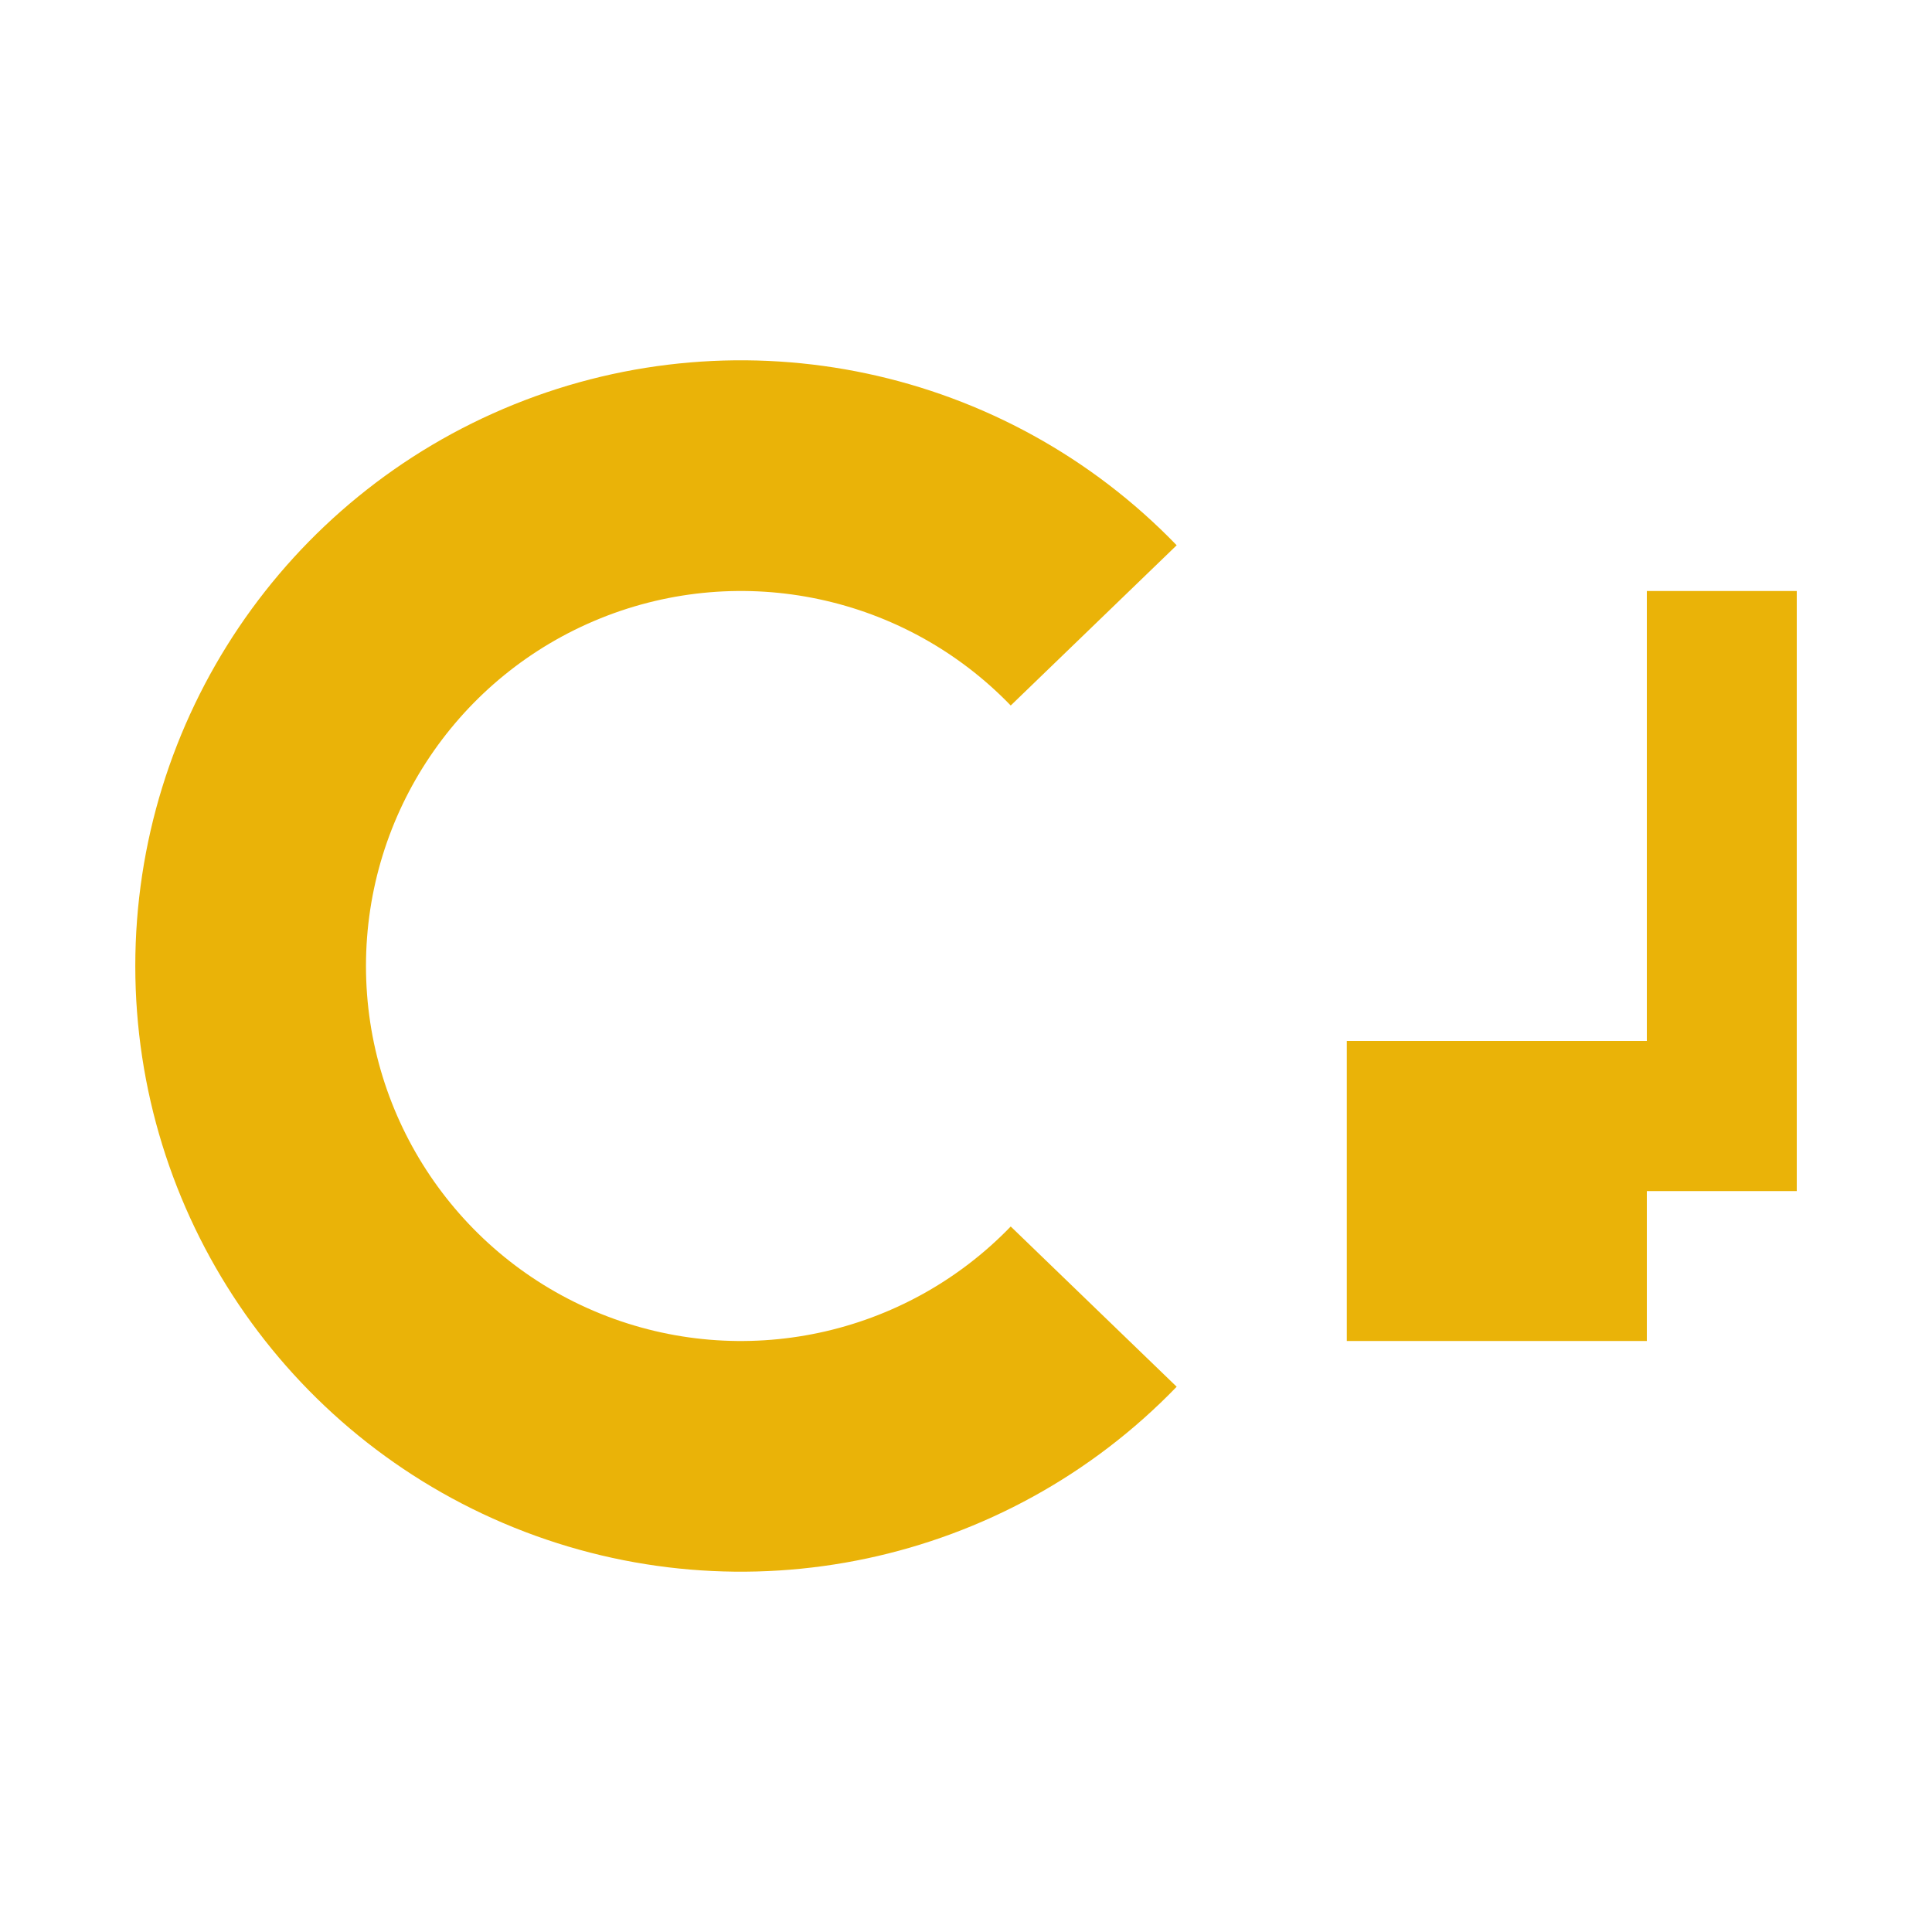
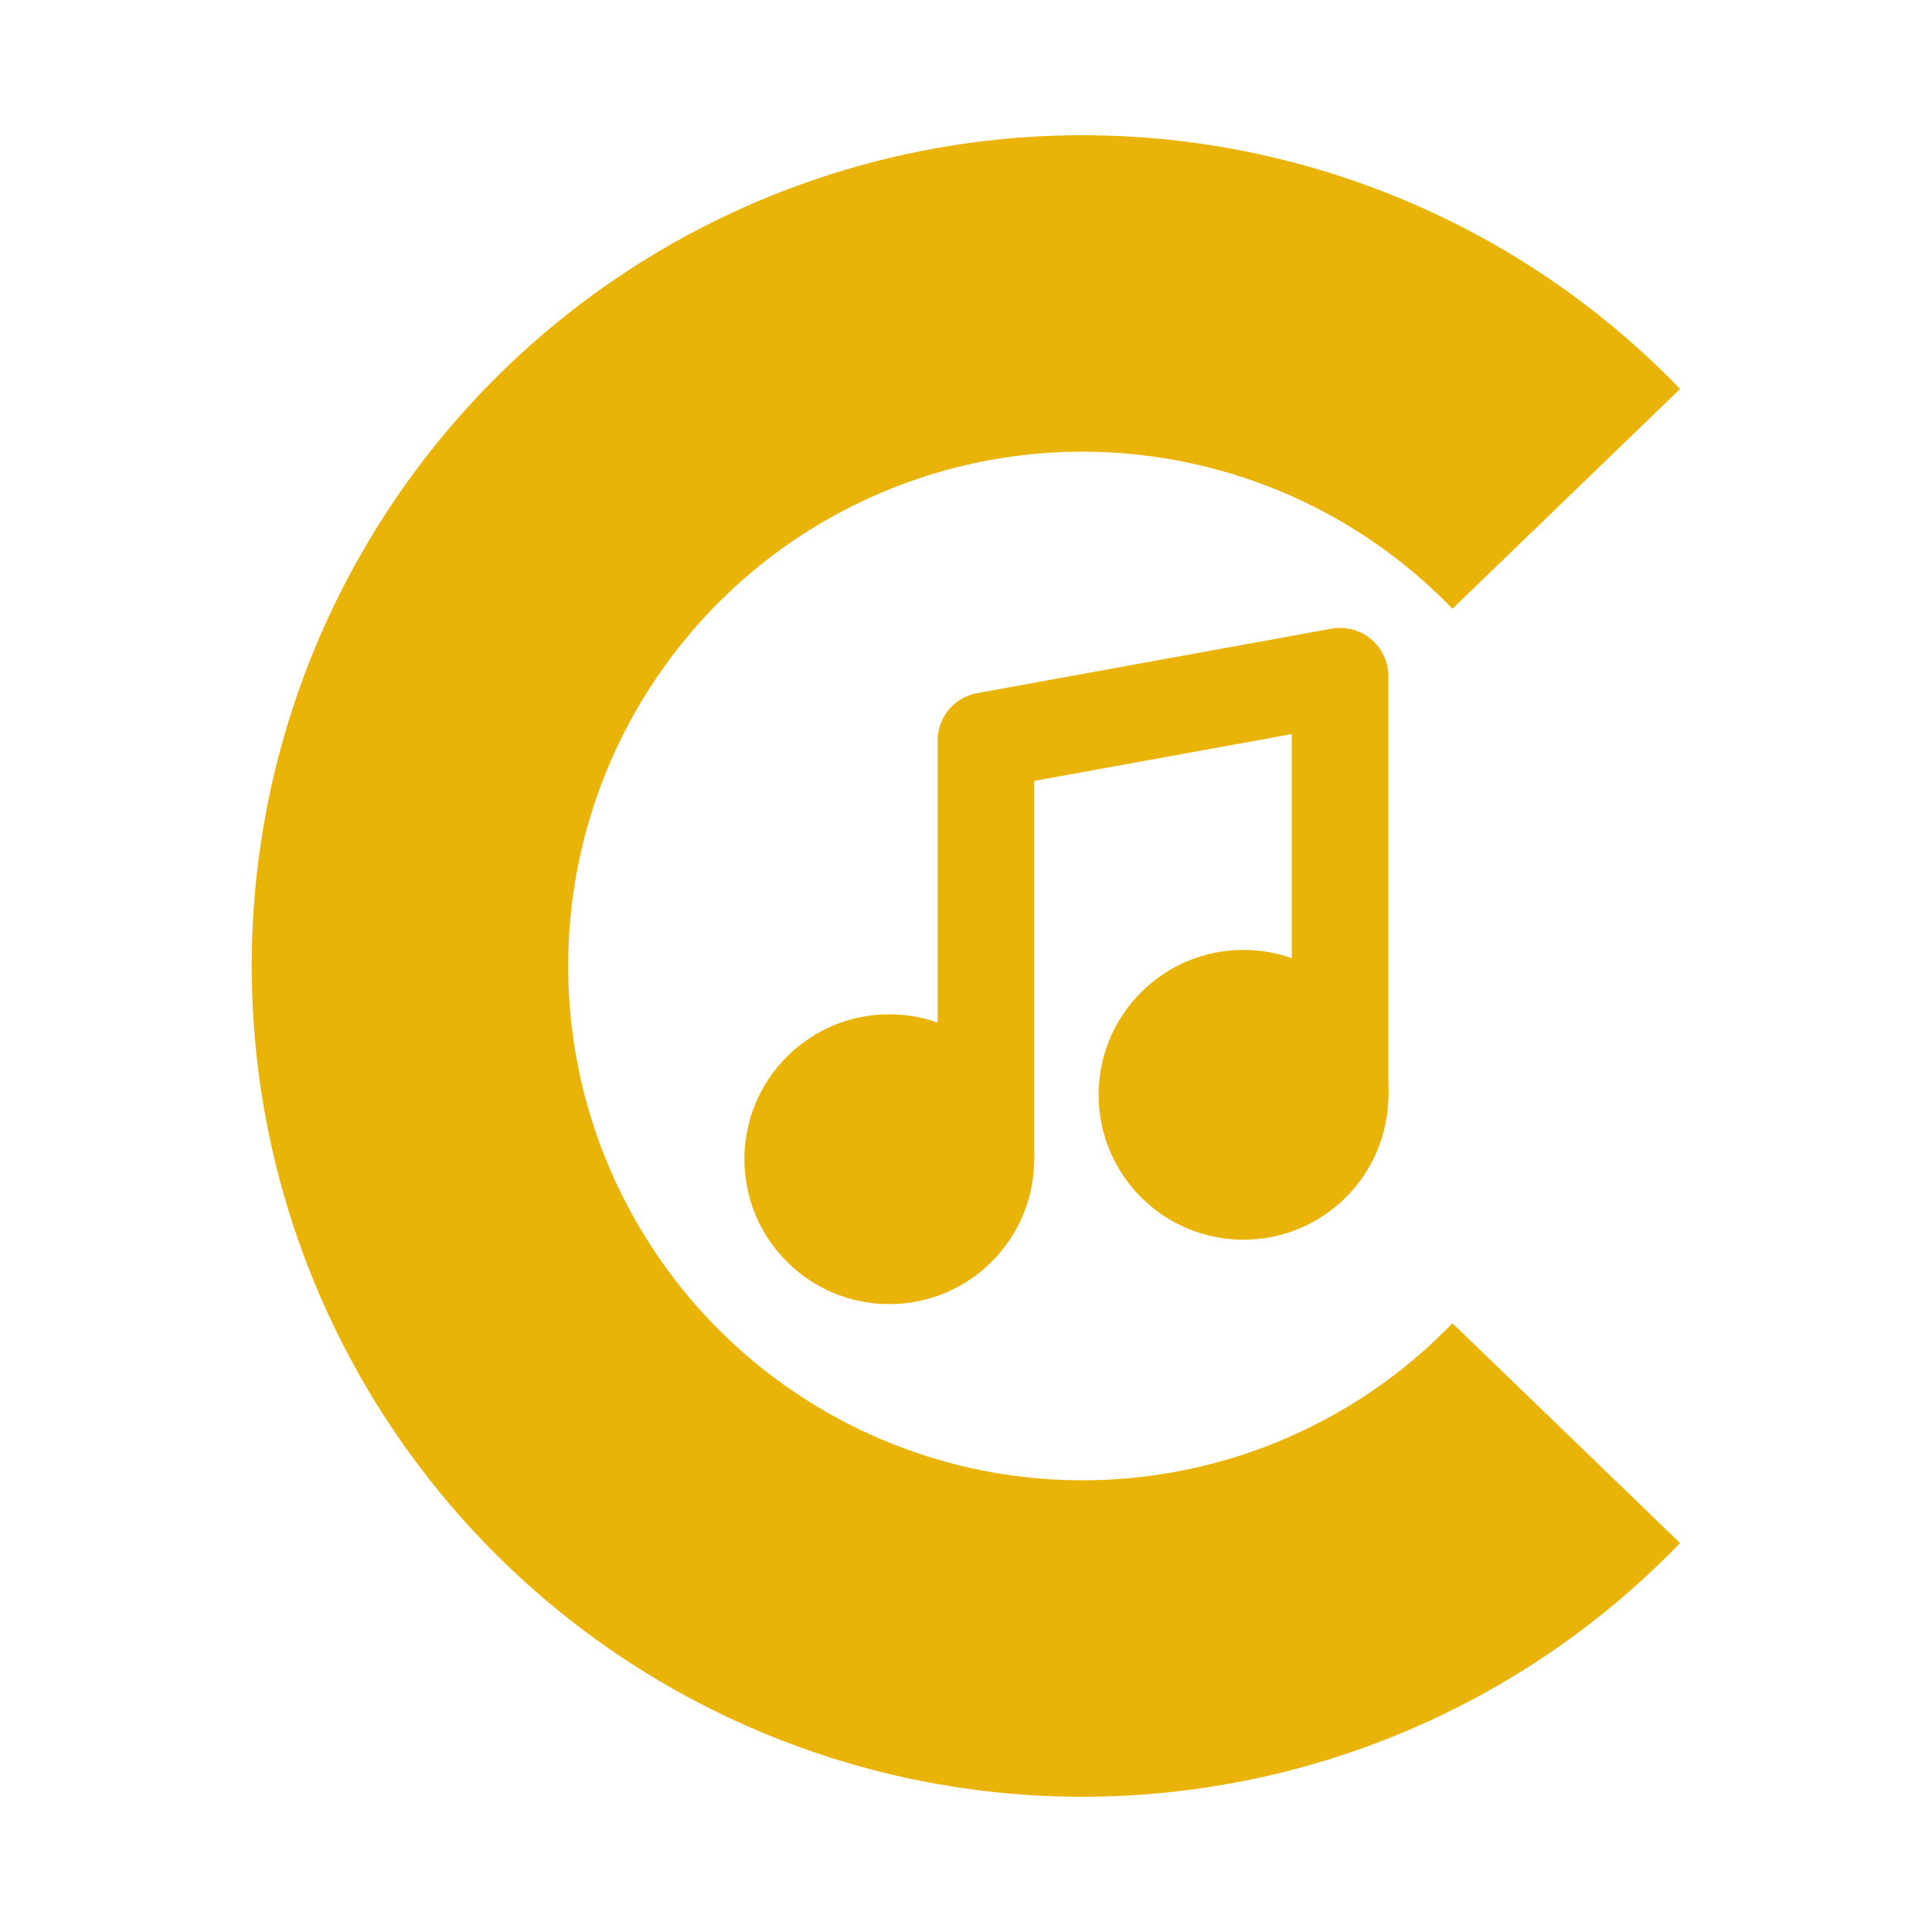
<svg xmlns="http://www.w3.org/2000/svg" viewBox="0 0 100 100" width="512" height="512" role="img" aria-label="Carino Music">
-   <path d="M 56.61 32.37 A 25.38 25.38 0 1 0 56.61 67.63" fill="none" stroke="#eab308" stroke-width="11.94" stroke-linecap="butt" />
-   <path d="M 85.24 30.59 H 89.12 V 34.47 H 85.24 Z M 89.12 30.59 H 93.00 V 34.47 H 89.12 Z M 85.24 34.47 H 89.12 V 38.35 H 85.24 Z M 89.12 34.47 H 93.00 V 38.35 H 89.12 Z M 85.24 38.35 H 89.12 V 42.24 H 85.24 Z M 89.12 38.35 H 93.00 V 42.24 H 89.12 Z M 85.24 42.24 H 89.12 V 46.12 H 85.24 Z M 89.12 42.24 H 93.00 V 46.12 H 89.12 Z M 85.24 46.12 H 89.12 V 50.00 H 85.24 Z M 89.12 46.12 H 93.00 V 50.00 H 89.12 Z M 85.24 50.00 H 89.12 V 53.88 H 85.24 Z M 89.12 50.00 H 93.00 V 53.88 H 89.12 Z M 69.71 53.88 H 73.59 V 57.76 H 69.71 Z M 73.59 53.88 H 77.47 V 57.76 H 73.59 Z M 77.47 53.88 H 81.35 V 57.76 H 77.47 Z M 81.35 53.88 H 85.24 V 57.76 H 81.35 Z M 85.24 53.88 H 89.12 V 57.76 H 85.24 Z M 89.12 53.88 H 93.00 V 57.76 H 89.12 Z M 69.71 57.76 H 73.59 V 61.65 H 69.71 Z M 73.59 57.76 H 77.47 V 61.65 H 73.59 Z M 77.47 57.76 H 81.35 V 61.65 H 77.47 Z M 81.35 57.76 H 85.24 V 61.65 H 81.35 Z M 85.24 57.76 H 89.12 V 61.65 H 85.24 Z M 89.12 57.76 H 93.00 V 61.65 H 89.12 Z M 69.71 61.65 H 73.59 V 65.53 H 69.71 Z M 73.59 61.65 H 77.47 V 65.53 H 73.59 Z M 77.47 61.65 H 81.35 V 65.53 H 77.47 Z M 81.35 61.65 H 85.24 V 65.53 H 81.35 Z M 69.71 65.53 H 73.59 V 69.41 H 69.71 Z M 73.59 65.53 H 77.47 V 69.41 H 73.59 Z M 77.47 65.53 H 81.35 V 69.41 H 77.47 Z M 81.35 65.53 H 85.24 V 69.41 H 81.35 Z" fill="#eab308" />
+   <path d="M 81.07 25.82 A 34.81 34.81 0 1 0 81.07 74.18" fill="none" stroke="#eab308" stroke-width="16.38" stroke-linecap="butt" />
+   <g transform="translate(36.030 30.000) scale(1.66667)" fill="none" stroke="#eab308" stroke-width="3.0" stroke-linecap="round" stroke-linejoin="round">
+     <path d="M9 18V5l11-2v13" />
+     <circle cx="6" cy="18" r="3" fill="#eab308" />
+     <circle cx="17" cy="16" r="3" fill="#eab308" />
+   </g>
</svg>
